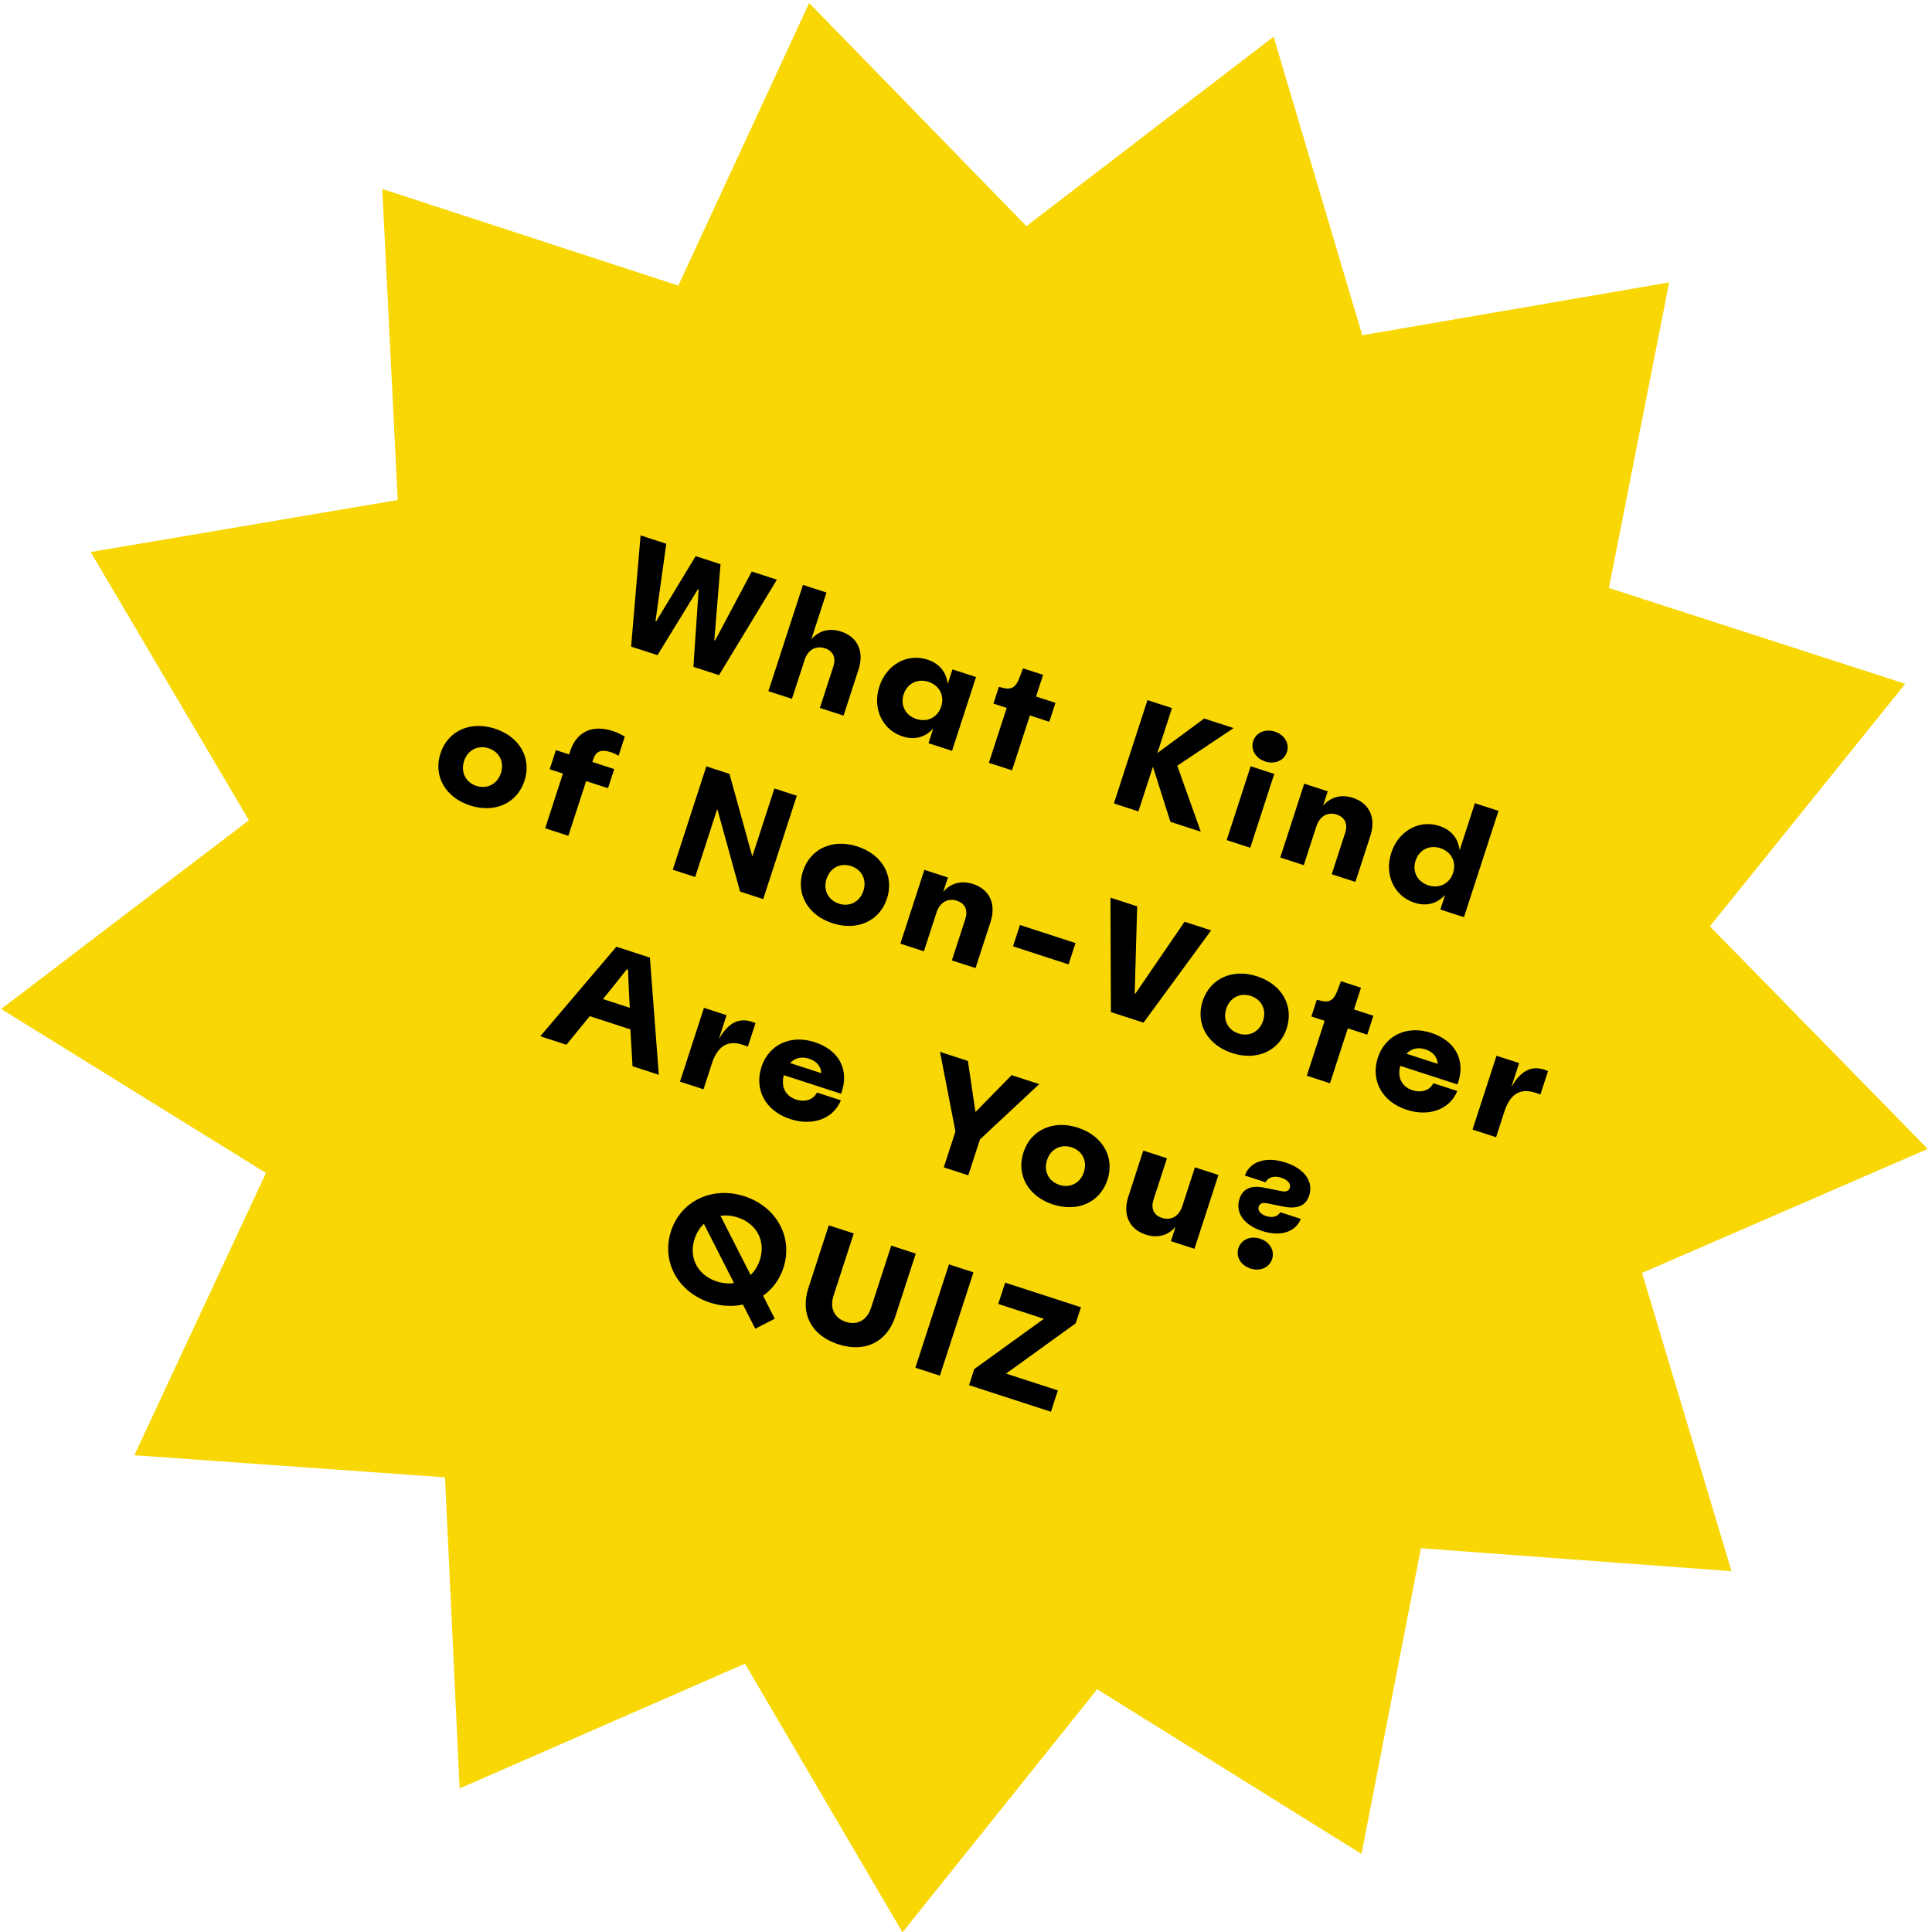
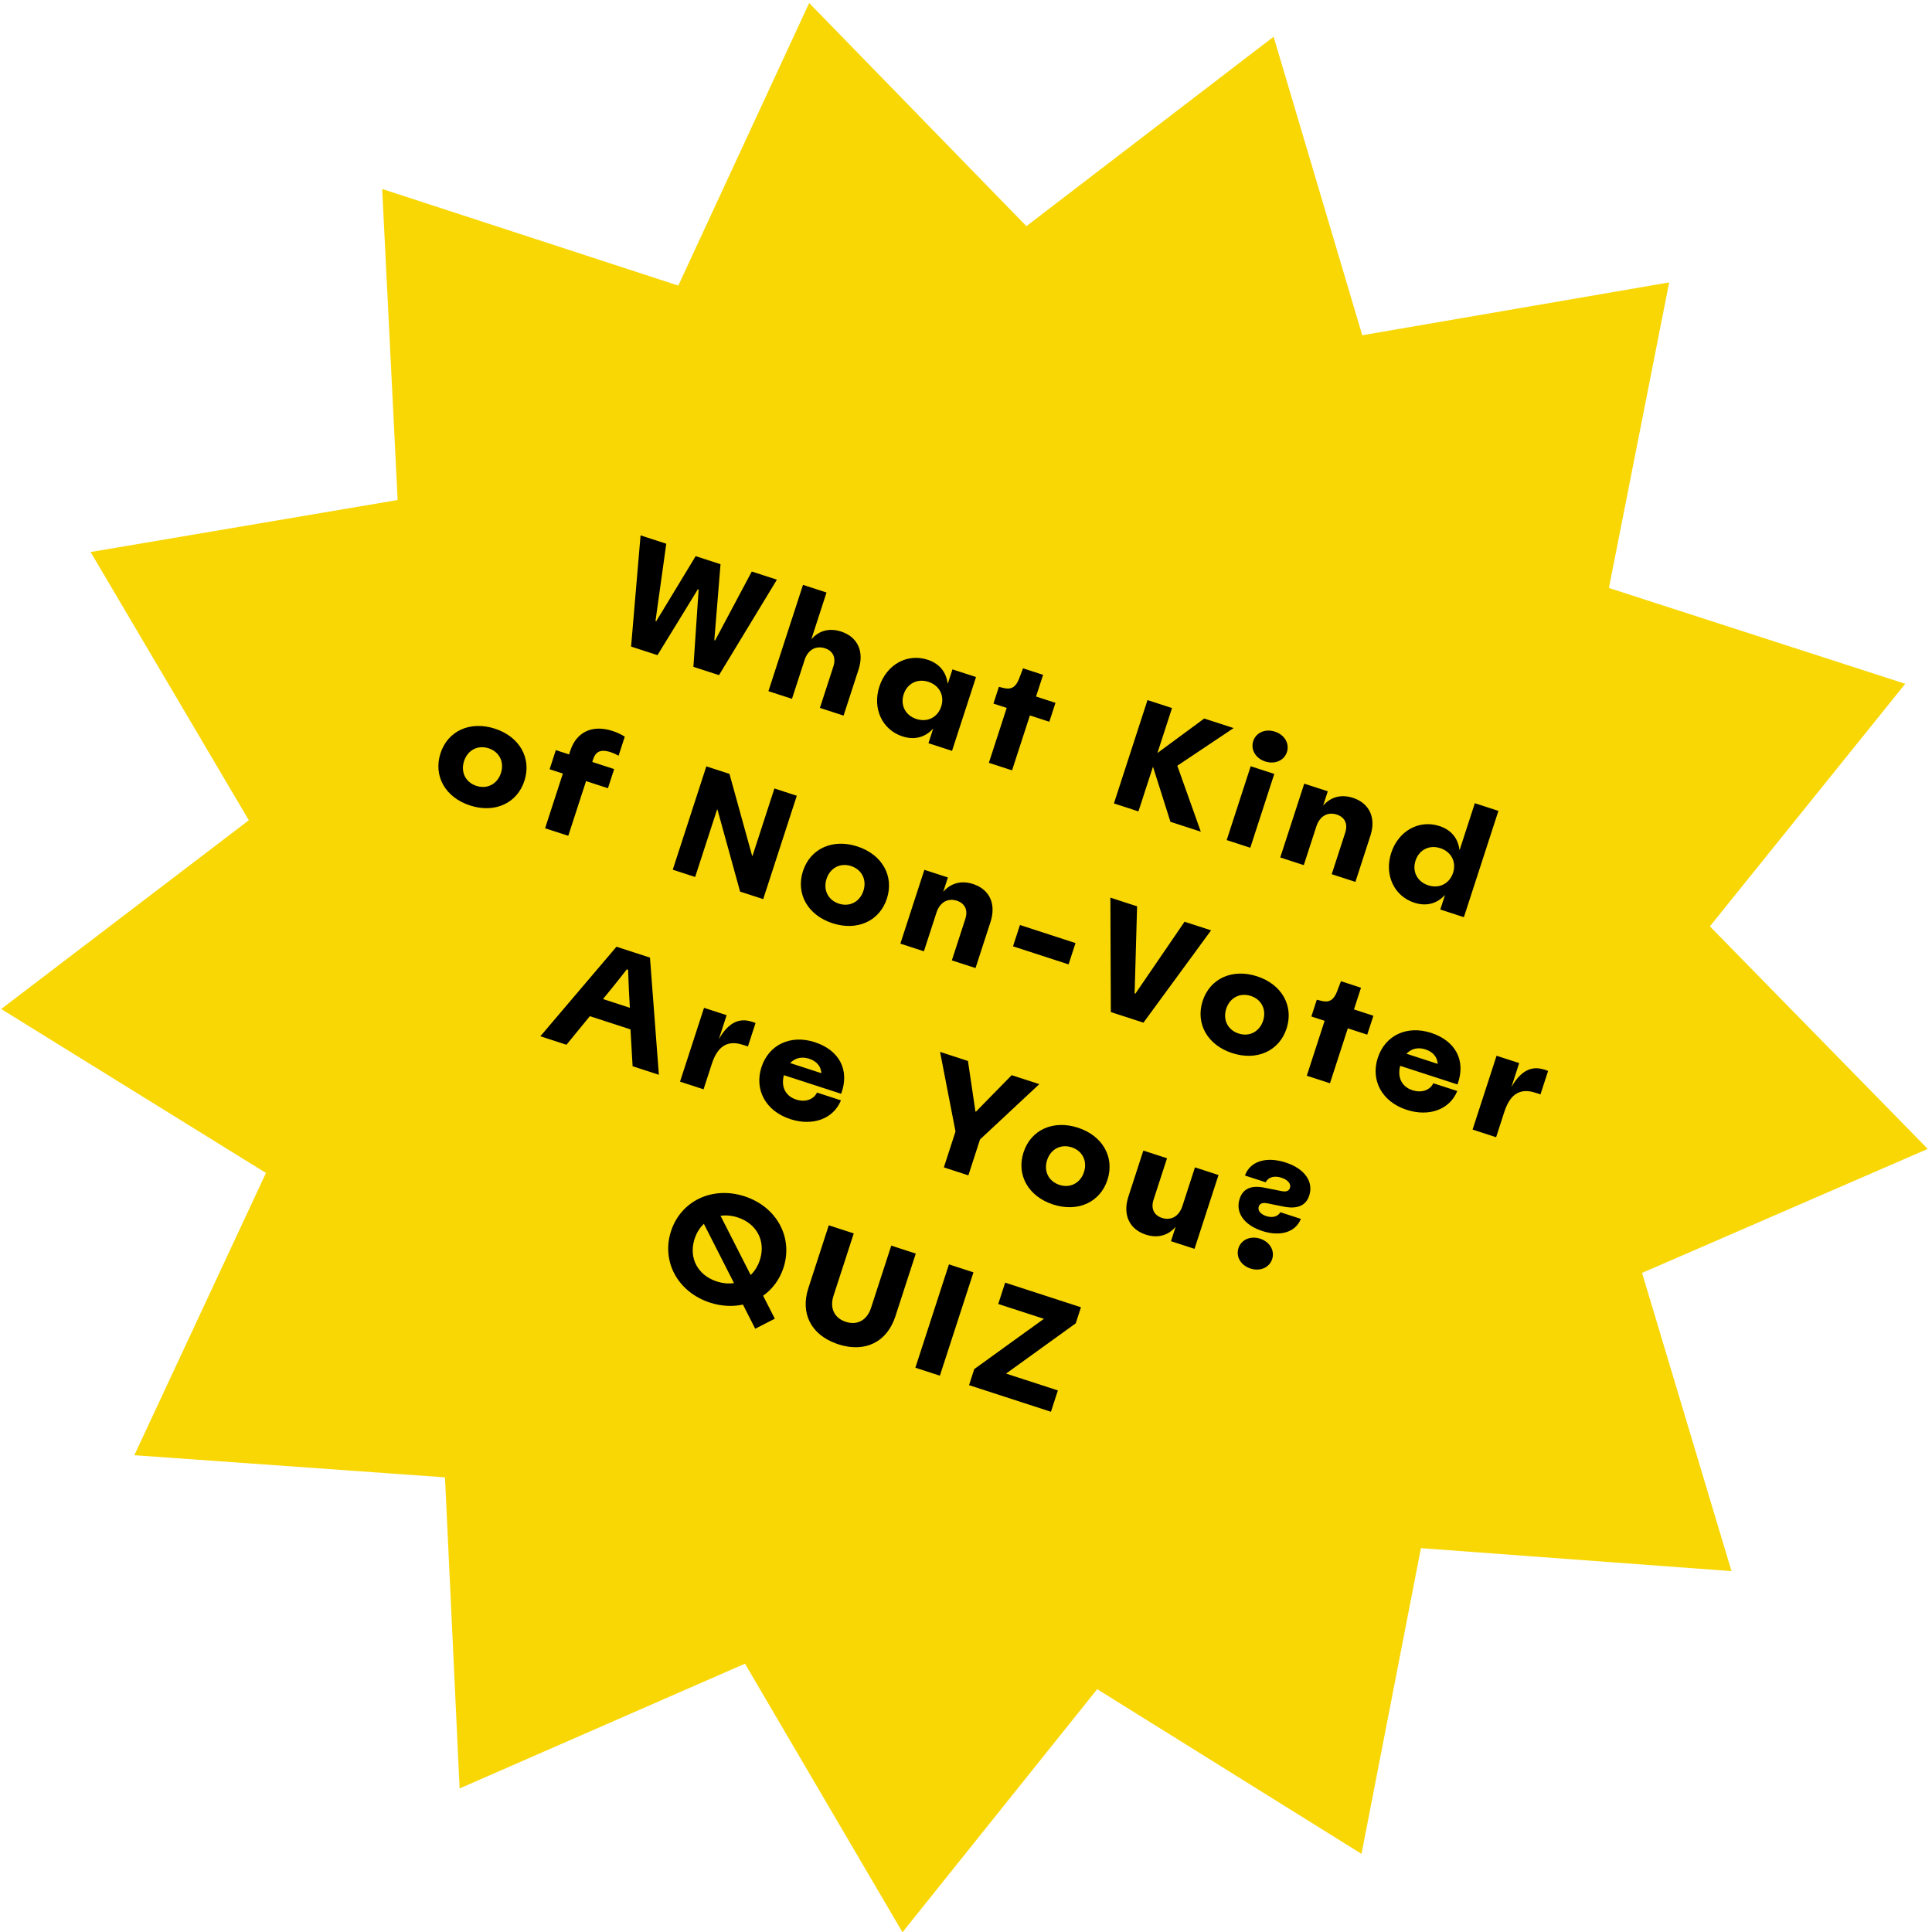
- <svg xmlns="http://www.w3.org/2000/svg" width="252px" height="252px" viewBox="0 0 252 252" version="1.1">
-   <g id="Desktop-Story" stroke="none" stroke-width="1" fill="none" fill-rule="evenodd">
-     <g id="Landing---Story" transform="translate(-1101, -6942)">
-       <g id="6_DEMOGRAPHICS" transform="translate(0, 6846)">
-         <g id="quiz-button" transform="translate(1228, 222) rotate(35) translate(-1228, -222) translate(1069, 63)">
-           <polygon id="Star" fill="#F8D705" transform="translate(158.625, 158.625) rotate(-17) translate(-158.625, -158.625) " points="158.625 254.859 128.256 281.838 113.903 243.836 74.475 253.611 79.426 213.292 39.971 203.624 63.092 170.225 32.65 143.329 68.644 124.5 54.188 86.538 94.81 86.593 99.652 46.261 135.595 65.187 158.625 31.725 181.655 65.187 217.598 46.261 222.44 86.593 263.062 86.538 248.606 124.5 284.6 143.329 254.158 170.225 277.279 203.624 237.824 213.292 242.775 253.611 203.347 243.836 188.994 281.838" />
-           <path d="M105.452,132.795 L109.072,132.795 L111.429,122.993 L111.532,122.993 L113.997,132.795 L117.508,132.795 L120.841,118.62 L117.397,118.62 L115.623,128.648 L115.519,128.648 L113.226,118.973 L109.816,118.973 L107.55,128.63 L107.446,128.63 L105.672,118.62 L102.147,118.62 L105.452,132.795 Z M130.896,122.467 C129.277,122.467 128.098,123.255 127.523,124.616 L127.514,124.615 L127.514,118.215 L124.285,118.215 L124.285,122.67 L124.283,122.67 L124.283,132.795 L127.514,132.795 L127.514,127.302 C127.582,126.005 128.366,125.193 129.562,125.193 C130.681,125.193 131.343,125.906 131.343,127.11 L131.343,132.795 L134.59,132.795 L134.59,126.471 C134.59,124.078 133.249,122.564 131.106,122.472 L130.896,122.467 Z M146.235,122.67 L146.235,124.608 L146.201,124.614 C145.569,123.242 144.356,122.467 142.744,122.467 C139.966,122.467 137.858,124.725 137.858,127.74 C137.858,130.771 139.984,132.997 142.744,132.997 C144.374,132.997 145.574,132.209 146.2,130.85 L146.235,130.856 L146.235,132.794 L149.469,132.794 L149.469,122.669 L146.235,122.67 Z M143.759,130.279 C142.253,130.279 141.188,129.224 141.188,127.732 C141.188,126.245 142.251,125.185 143.757,125.185 C145.267,125.185 146.336,126.243 146.336,127.732 C146.336,129.219 145.27,130.279 143.759,130.279 Z M154.518,132.795 L157.698,132.795 L157.698,125.264 L160.362,125.264 L160.362,122.67 L157.698,122.67 L157.698,119.695 L154.948,119.695 L154.875,121.136 C154.816,122.304 154.364,122.839 153.368,122.916 L152.698,122.967 L152.698,125.263 L154.518,125.263 L154.518,132.795 Z M179.415,132.795 L183.583,132.795 L178.01,125.563 L183.48,118.62 L179.447,118.62 L175.052,124.759 L175.028,124.753 L175.028,118.62 L171.666,118.62 L171.666,132.795 L175.028,132.795 L175.028,126.702 L175.052,126.697 L179.415,132.795 Z M188.747,121.489 C190.07,121.489 191.058,120.611 191.058,119.445 C191.058,118.276 190.07,117.398 188.747,117.398 C187.423,117.398 186.435,118.276 186.435,119.445 C186.435,120.611 187.423,121.489 188.747,121.489 Z M187.134,132.795 L190.369,132.795 L190.369,122.67 L187.134,122.67 L187.134,132.795 Z M201.093,122.467 C199.475,122.467 198.295,123.255 197.721,124.616 L197.707,124.614 L197.707,122.67 L194.48,122.67 L194.48,132.795 L197.707,132.795 L197.707,127.486 C197.707,126.082 198.508,125.193 199.76,125.193 C200.879,125.193 201.541,125.906 201.541,127.11 L201.541,132.795 L204.788,132.795 L204.788,126.471 C204.788,124.078 203.446,122.564 201.303,122.472 L201.093,122.467 Z M216.44,118.215 L216.44,124.608 L216.408,124.614 C215.776,123.242 214.563,122.467 212.951,122.467 C210.173,122.467 208.065,124.725 208.065,127.74 C208.065,130.771 210.19,132.997 212.951,132.997 C214.581,132.997 215.781,132.209 216.407,130.85 L216.44,130.856 L216.44,132.794 L219.675,132.794 L219.675,118.214 L216.44,118.215 Z M213.966,130.279 C212.46,130.279 211.395,129.224 211.395,127.732 C211.395,126.245 212.458,125.185 213.964,125.185 C215.445,125.185 216.501,126.202 216.541,127.645 L216.541,127.818 C216.503,129.202 215.53,130.196 214.142,130.273 L213.966,130.279 Z M91.874,158.997 C95.269,158.997 97.639,156.825 97.639,153.732 C97.639,150.639 95.269,148.467 91.874,148.467 C88.479,148.467 86.109,150.639 86.109,153.732 C86.109,156.825 88.479,158.997 91.874,158.997 Z M91.874,156.31 C90.395,156.31 89.345,155.243 89.345,153.732 C89.345,152.222 90.395,151.155 91.874,151.155 C93.353,151.155 94.403,152.222 94.403,153.732 C94.403,155.243 93.353,156.31 91.874,156.31 Z M107.139,146.715 C107.515,146.715 107.908,146.757 108.298,146.836 L108.298,144.223 C107.767,144.086 107.148,144.012 106.543,144.012 C103.767,144.012 102.116,145.594 102.116,148.156 L102.116,148.67 L100.296,148.67 L100.296,151.295 L102.116,151.295 L102.116,158.794 L105.296,158.794 L105.296,151.295 L108.298,151.295 L108.298,148.67 L105.296,148.67 L105.296,148.288 C105.296,147.272 105.809,146.767 106.953,146.719 L107.139,146.715 Z M119.614,158.795 L122.686,158.795 L122.686,149.555 L122.738,149.537 L128.848,158.795 L132.02,158.795 L132.02,144.62 L128.948,144.62 L128.948,153.86 L128.903,153.878 L122.786,144.62 L119.614,144.62 L119.614,158.795 Z M141.588,158.997 C144.983,158.997 147.353,156.825 147.353,153.732 C147.353,150.639 144.983,148.467 141.588,148.467 C138.192,148.467 135.823,150.639 135.823,153.732 C135.823,156.825 138.192,158.997 141.588,158.997 Z M141.588,156.31 C140.108,156.31 139.059,155.243 139.059,153.732 C139.059,152.222 140.108,151.155 141.588,151.155 C143.067,151.155 144.116,152.222 144.116,153.732 C144.116,155.243 143.067,156.31 141.588,156.31 Z M157.444,148.467 C155.826,148.467 154.646,149.255 154.072,150.616 L154.058,150.614 L154.058,148.67 L150.831,148.67 L150.831,158.795 L154.058,158.795 L154.058,153.486 C154.058,152.082 154.86,151.193 156.111,151.193 C157.23,151.193 157.892,151.906 157.892,153.11 L157.892,158.795 L161.139,158.795 L161.139,152.471 C161.139,150.078 159.798,148.564 157.655,148.472 L157.444,148.467 Z M164.911,151.66 L164.911,154.586 L172.531,154.586 L172.531,151.662 L164.911,151.66 Z M185.2,144.62 L181.999,155.523 L181.904,155.523 L178.701,144.62 L175.036,144.62 L179.704,158.795 L184.178,158.795 L188.845,144.62 L185.2,144.62 Z M196.404,158.997 C199.8,158.997 202.169,156.825 202.169,153.732 C202.169,150.639 199.8,148.467 196.404,148.467 C193.009,148.467 190.639,150.639 190.639,153.732 C190.639,156.825 193.009,158.997 196.404,158.997 Z M196.404,156.31 C194.925,156.31 193.875,155.243 193.875,153.732 C193.875,152.222 194.925,151.155 196.404,151.155 C197.884,151.155 198.933,152.222 198.933,153.732 C198.933,155.243 197.884,156.31 196.404,156.31 Z M206.57,158.795 L209.75,158.795 L209.75,151.264 L212.415,151.264 L212.415,148.67 L209.75,148.67 L209.75,145.695 L207,145.695 L206.927,147.136 C206.869,148.304 206.417,148.839 205.42,148.916 L204.751,148.967 L204.751,151.263 L206.57,151.263 L206.57,158.795 Z M222.57,154.625 C222.427,155.65 221.494,156.334 220.266,156.334 C218.831,156.334 217.857,155.408 217.76,153.804 L225.612,153.804 C225.748,150.485 223.604,148.467 220.258,148.467 C216.947,148.467 214.656,150.632 214.656,153.714 C214.656,156.784 216.93,158.997 220.336,158.997 C223.354,158.997 225.657,157.274 225.856,154.625 L222.57,154.625 Z M220.234,150.747 C221.267,150.747 222.006,151.216 222.335,152.048 L218.05,152.048 C218.409,151.29 219.081,150.813 220.027,150.753 L220.234,150.747 Z M235.781,148.467 C234.005,148.467 232.917,149.572 232.418,151.887 L232.4,151.886 L232.4,148.67 L229.3,148.67 L229.3,158.795 L232.527,158.795 L232.527,155.295 C232.527,153.005 233.414,151.694 235.586,151.694 L235.938,151.696 C236.065,151.698 236.194,151.702 236.308,151.71 L236.308,148.491 C236.19,148.48 236.068,148.474 235.951,148.47 L235.781,148.467 Z M122.542,184.795 L126.147,184.795 L120.321,170.62 L115.727,170.62 L109.894,184.795 L113.473,184.795 L115.222,180.308 L120.794,180.308 L122.542,184.795 Z M117.92,173.009 L118.099,173.009 L118.47,174.02 C118.667,174.551 118.872,175.102 119.049,175.581 L119.849,177.653 L116.167,177.653 L116.963,175.597 L117.451,174.291 C117.562,173.992 117.671,173.695 117.773,173.414 L117.92,173.009 Z M135.533,174.467 C133.757,174.467 132.669,175.572 132.171,177.887 L132.153,177.886 L132.153,174.67 L129.052,174.67 L129.052,184.795 L132.279,184.795 L132.279,181.295 C132.279,179.005 133.167,177.694 135.339,177.694 L135.69,177.696 C135.817,177.698 135.947,177.702 136.06,177.71 L136.06,174.491 C135.942,174.48 135.82,174.474 135.703,174.47 L135.533,174.467 Z M146.481,180.625 C146.338,181.65 145.404,182.334 144.177,182.334 C142.742,182.334 141.767,181.408 141.67,179.804 L149.523,179.804 C149.659,176.485 147.514,174.467 144.169,174.467 C140.858,174.467 138.567,176.632 138.567,179.714 C138.567,182.784 140.84,184.997 144.247,184.997 C147.265,184.997 149.568,183.274 149.767,180.625 L146.481,180.625 Z M144.145,176.747 C145.178,176.747 145.917,177.216 146.245,178.048 L141.961,178.048 C142.319,177.29 142.992,176.813 143.938,176.753 L144.145,176.747 Z M165.232,184.795 L168.594,184.795 L168.594,179.873 L173.719,170.62 L169.933,170.62 L166.972,176.58 L166.893,176.58 L163.932,170.62 L160.108,170.62 L165.233,179.873 L165.232,184.795 Z M180.275,184.997 C183.67,184.997 186.04,182.825 186.04,179.732 C186.04,176.639 183.67,174.467 180.275,174.467 C176.88,174.467 174.51,176.639 174.51,179.732 C174.51,182.825 176.88,184.997 180.275,184.997 Z M180.275,182.31 C178.796,182.31 177.746,181.243 177.746,179.732 C177.746,178.222 178.796,177.155 180.275,177.155 C181.754,177.155 182.804,178.222 182.804,179.732 C182.804,181.243 181.754,182.31 180.275,182.31 Z M196.384,174.67 L196.384,179.978 C196.384,181.382 195.583,182.271 194.332,182.271 C193.212,182.271 192.551,181.558 192.551,180.355 L192.551,174.67 L189.303,174.67 L189.303,180.993 C189.303,183.464 190.733,184.997 192.998,184.997 C194.616,184.997 195.796,184.209 196.37,182.849 L196.384,182.85 L196.384,184.795 L199.61,184.795 L199.61,174.67 L196.384,174.67 Z M207.276,179.859 C209.802,179.859 211.486,178.645 211.597,176.797 L208.792,176.797 C208.641,177.447 208.046,177.845 207.196,177.845 C206.435,177.845 205.879,177.523 205.879,176.959 C205.879,176.438 206.348,176.271 206.758,176.224 L208.916,175.976 C210.76,175.77 211.698,174.977 211.698,173.56 C211.698,171.688 210.073,170.418 207.433,170.418 C204.786,170.418 202.962,171.698 202.917,173.675 L205.746,173.675 C205.86,172.935 206.536,172.478 207.521,172.478 C208.392,172.478 208.986,172.831 208.986,173.403 C208.986,173.924 208.507,174.085 208.095,174.132 L205.803,174.404 C204.061,174.602 203.182,175.39 203.182,176.779 C203.182,178.577 204.649,179.779 207.034,179.855 L207.276,179.859 Z M207.348,184.985 C208.672,184.985 209.66,184.108 209.66,182.941 C209.66,181.773 208.672,180.894 207.348,180.894 C206.025,180.894 205.036,181.773 205.036,182.941 C205.036,184.108 206.025,184.985 207.348,184.985 Z M150.369,210.383 L147.99,208.004 C148.877,206.816 149.388,205.341 149.388,203.707 C149.388,199.546 146.074,196.417 141.679,196.417 C137.276,196.417 133.963,199.546 133.963,203.707 C133.963,207.869 137.276,210.997 141.679,210.997 C143.237,210.997 144.658,210.605 145.845,209.912 L148.349,212.411 L150.369,210.383 Z M146.147,203.708 C146.147,204.542 145.955,205.296 145.607,205.934 L139.486,199.807 C140.119,199.491 140.86,199.317 141.678,199.317 C144.237,199.317 146.041,201.024 146.142,203.488 L146.147,203.708 Z M137.203,203.707 C137.203,202.868 137.397,202.11 137.749,201.469 L143.872,207.605 C143.239,207.923 142.497,208.098 141.678,208.098 C139.112,208.098 137.308,206.392 137.207,203.927 L137.203,203.707 Z M159.277,210.997 C162.935,210.997 165.233,208.77 165.233,205.228 L165.233,196.62 L161.871,196.62 L161.871,205.165 C161.871,206.859 160.874,207.91 159.308,207.91 C157.716,207.91 156.727,206.845 156.727,205.165 L156.727,196.62 L153.301,196.62 L153.301,205.228 C153.301,208.699 155.504,210.896 159.029,210.994 L159.277,210.997 Z M169.783,210.795 L173.144,210.795 L173.144,196.62 L169.783,196.62 L169.783,210.795 Z M181.27,207.868 L188.375,207.868 L188.375,210.795 L177.143,210.795 L177.143,208.589 L183.759,199.546 L177.492,199.546 L177.492,196.62 L187.886,196.62 L187.886,198.825 L181.27,207.868 Z" id="WhatKindofNon-VoterAreYou?QUIZ" fill="#000000" fill-rule="nonzero" transform="translate(161.2083, 164.9043) rotate(-17) translate(-161.2083, -164.9043) " />
-         </g>
-       </g>
-     </g>
-   </g>
+ <svg xmlns="http://www.w3.org/2000/svg" width="252" height="252" fill-rule="evenodd">
+   <path fill="#f8d705" d="M97.17 217.002l-37.22 16.273-1.908-40.577-40.52-2.888 17.168-36.815L.156 131.61l32.3-24.62-20.64-34.987 40.05-6.785-2.018-40.57L88.475 37.25 105.543.39l28.335 29.107L166.122 4.79l11.563 38.94 40.032-6.893-7.858 39.854 38.65 12.5-25.48 31.637 28.414 29.03-37.263 16.172 11.668 38.9-40.51-2.997-7.75 39.875-34.478-21.48-25.394 31.706z" />
+   <path d="M82.318 84.335l3.442 1.118 5.27-8.594.098.032-.684 10.084 3.34 1.085 7.55-12.45-3.275-1.064-4.787 8.99-.1-.032.81-9.91-3.243-1.054-5.14 8.484-.1-.032 1.406-10.07-3.353-1.09-1.236 14.503zm27.39-1.96c-1.54-.5-2.904-.115-3.87 1l-.008-.004 1.978-6.087-3.07-.998-1.377 4.237-.002-.001-3.13 9.63 3.073 1 1.697-5.223c.465-1.213 1.462-1.742 2.6-1.373 1.065.346 1.474 1.228 1.102 2.373l-1.757 5.407 3.088 1.003 1.954-6.014c.74-2.276-.068-4.13-2.078-4.88l-.198-.07zm14.526 4.933l-.6 1.843-.034-.004c-.177-1.5-1.09-2.612-2.624-3.1-2.643-.86-5.345.637-6.277 3.505-.937 2.882.397 5.657 3.023 6.5 1.55.504 2.935.125 3.95-.974l.03.017-.6 1.843 3.076 1 3.13-9.63-3.076-1zm-4.706 6.472c-1.432-.465-2.12-1.798-1.658-3.217s1.798-2.094 3.23-1.628 2.126 1.803 1.666 3.22-1.8 2.093-3.238 1.626zm9.455 5.717l3.024.983 2.327-7.162 2.534.823.802-2.467-2.534-.823.92-2.83-2.615-.85-.515 1.348c-.416 1.092-1.012 1.46-1.983 1.227l-.653-.158-.71 2.184 1.73.562-2.327 7.163zm23.68 7.694l3.964 1.288-3.065-8.6 7.347-4.913-3.835-1.246-6.077 4.48-.02-.013 1.895-5.833-3.197-1.04-4.38 13.48 3.197 1.04 1.883-5.794.025.002 2.265 7.148zm12.368-7.87c1.26.41 2.47-.12 2.83-1.23s-.308-2.252-1.566-2.66-2.47.12-2.83 1.232.308 2.25 1.567 2.66zm-5.027 10.254l3.077 1 3.13-9.63-3.077-1-3.13 9.63zm16.467-5.508c-1.54-.5-2.905-.115-3.87 1l-.012-.006.6-1.85-3.07-.997-3.13 9.63 3.07.997 1.64-5.048c.434-1.335 1.47-1.933 2.66-1.547 1.065.346 1.474 1.228 1.102 2.373l-1.757 5.407 3.088 1.003 1.954-6.014c.74-2.276-.068-4.13-2.078-4.88l-.2-.07zm15.9.698l-1.976 6.08-.033-.004c-.177-1.5-1.09-2.612-2.624-3.1-2.643-.86-5.345.637-6.276 3.505-.937 2.882.397 5.656 3.023 6.5 1.55.504 2.935.125 3.95-.974l.03.016-.6 1.844 3.076 1 4.505-13.866-3.076-1zm-6.08 10.71c-1.432-.465-2.12-1.798-1.658-3.217s1.798-2.093 3.23-1.628c1.41.458 2.1 1.75 1.69 3.136l-.054.165c-.465 1.304-1.697 1.95-3.04 1.593l-.17-.05zM61.307 105.06c3.23 1.05 6.154-.284 7.1-3.226s-.627-5.74-3.856-6.79-6.154.284-7.1 3.226.627 5.74 3.856 6.79zm.83-2.555c-1.407-.457-2.075-1.797-1.608-3.233s1.795-2.127 3.202-1.67 2.075 1.797 1.608 3.233-1.795 2.128-3.202 1.67zm17.483-4.41a5.87 5.87 0 0 1 1.065.473l.807-2.485c-.462-.294-1.03-.555-1.604-.742-2.64-.858-4.7.136-5.5 2.572l-.16.49-1.73-.562-.81 2.497 1.73.562-2.318 7.133 3.024.983 2.318-7.133 2.855.928.81-2.497-2.855-.928.118-.363c.314-.967.957-1.29 2.06-.98l.178.054zm8.132 15.344l2.92.95 2.855-8.788h.056l2.95 10.693 3.017.98 4.38-13.48-2.92-.95-2.855 8.788-.05.003-2.957-10.695-3.017-.98-4.38 13.48zm20.835 6.983c3.23 1.05 6.154-.284 7.1-3.226s-.627-5.74-3.856-6.79-6.154.284-7.1 3.226.627 5.74 3.856 6.79zm.83-2.555c-1.407-.457-2.075-1.797-1.608-3.233s1.795-2.127 3.202-1.67 2.075 1.797 1.608 3.233-1.795 2.128-3.202 1.67zm17.504-2.56c-1.54-.5-2.905-.115-3.87 1l-.012-.006.6-1.85-3.07-.997-3.13 9.63 3.07.997 1.64-5.048c.434-1.335 1.47-1.933 2.66-1.547 1.065.346 1.474 1.228 1.102 2.373l-1.757 5.407 3.088 1.003 1.954-6.014c.74-2.276-.068-4.13-2.078-4.88l-.2-.07zm6.115 5.344l-.904 2.783 7.247 2.355.904-2.78-7.246-2.357zm21.472-.426l-6.414 9.38-.1-.03.323-11.36-3.485-1.132.06 14.924 4.255 1.382 8.82-12.04-3.467-1.126zm6.213 17.136c3.23 1.05 6.154-.284 7.1-3.226s-.627-5.74-3.856-6.79-6.154.284-7.1 3.226.627 5.74 3.856 6.79zm.83-2.555c-1.407-.457-2.075-1.797-1.608-3.233s1.795-2.127 3.202-1.67 2.075 1.797 1.608 3.233-1.795 2.128-3.202 1.67zm8.9 5.504l3.024.983 2.327-7.162 2.534.823.802-2.467-2.534-.823.92-2.83-2.615-.85-.515 1.348c-.416 1.092-1.012 1.46-1.983 1.227l-.653-.158-.71 2.184 1.73.562-2.327 7.163zm16.505.98c-.453.93-1.55 1.292-2.72.913-1.365-.444-2.005-1.625-1.602-3.18l7.47 2.427c1.154-3.114-.26-5.696-3.443-6.73-3.15-1.023-5.997.327-6.95 3.26-.95 2.92.53 5.727 3.77 6.78 2.87.933 5.593.006 6.6-2.452l-3.125-1.015zm-1.023-4.41c.982.32 1.54.994 1.595 1.887l-4.075-1.324c.575-.6 1.362-.856 2.28-.62l.2.058zm15.5 2.636c-1.69-.55-3.065.166-4.255 2.214l-.017-.007.994-3.06-2.95-.958-3.13 9.63 3.07.997 1.08-3.328c.708-2.18 1.957-3.15 4.022-2.48l.334.1.348.127.995-3.062-.333-.13-.16-.055zm-118.922-.443l3.428 1.114-1.16-15.282-4.368-1.42-9.928 11.68 3.404 1.106 3.05-3.727 5.3 1.722.276 4.807zm-.754-12.637l.17.055.04 1.076.068 1.664.12 2.217-3.5-1.138 1.392-1.71.868-1.09.577-.734.265-.34zm16.3 6.83c-1.69-.55-3.065.166-4.255 2.214l-.017-.007.994-3.06-2.95-.958-3.13 9.63 3.07.997 1.08-3.328c.708-2.18 1.957-3.15 4.022-2.48l.334.1.348.127.995-3.062-.333-.13-.16-.055zm8.51 9.24c-.453.93-1.55 1.292-2.72.913-1.365-.444-2.005-1.625-1.602-3.18l7.47 2.427c1.154-3.114-.26-5.696-3.443-6.73-3.15-1.023-5.997.327-6.95 3.26-.95 2.92.53 5.727 3.77 6.78 2.87.933 5.593.006 6.6-2.452l-3.125-1.015zm-1.023-4.41c.982.32 1.54.994 1.595 1.887l-4.075-1.324c.575-.6 1.362-.856 2.28-.62l.2.058zm17.568 14.17l3.197 1.04 1.52-4.68 7.733-7.217-3.6-1.17-4.658 4.754-.075-.024-.975-6.584-3.637-1.182 2.015 10.384-1.52 4.68zm14.244 4.84c3.23 1.05 6.154-.284 7.1-3.226s-.627-5.74-3.856-6.79-6.154.284-7.1 3.226.627 5.74 3.856 6.79zm.83-2.555c-1.407-.457-2.075-1.797-1.608-3.233s1.795-2.127 3.202-1.67 2.075 1.797 1.608 3.233-1.795 2.128-3.202 1.67zm17.68-2.29l-1.64 5.05c-.434 1.335-1.47 1.933-2.66 1.547-1.065-.346-1.474-1.228-1.102-2.373l1.757-5.407-3.088-1.003-1.954 6.014c-.763 2.35.122 4.25 2.276 4.95 1.54.5 2.905.115 3.87-1l.012.006-.6 1.85 3.07.997 3.13-9.63-3.07-.997zm8.755 8.3c2.403.78 4.38.147 5.056-1.576l-2.668-.867c-.344.57-1.033.767-1.842.504-.723-.235-1.153-.714-.98-1.25.16-.496.66-.5 1.064-.428l2.13.43c1.817.374 2.954-.1 3.392-1.438.578-1.78-.575-3.5-3.085-4.306-2.517-.818-4.647-.164-5.3 1.702l2.7.874c.337-.67 1.12-.894 2.058-.59.828.27 1.284.788 1.108 1.332-.16.496-.667.5-1.073.418l-2.263-.45c-1.718-.35-2.797.128-3.226 1.45-.556 1.7.468 3.307 2.713 4.116l.23.078zm-1.516 4.898c1.26.41 2.47-.12 2.83-1.23s-.308-2.252-1.566-2.66-2.47.12-2.83 1.232.31 2.25 1.567 2.66zm-62.04 6.547l-1.527-2.997c1.2-.856 2.152-2.1 2.657-3.655 1.286-3.958-.898-7.957-5.08-9.315-4.188-1.36-8.306.59-9.592 4.55s.898 7.957 5.086 9.318c1.48.48 2.955.547 4.297.255l1.6 3.15 2.548-1.304zm-1.953-7.654c-.258.794-.673 1.45-1.2 1.95l-3.928-7.718c.7-.106 1.458-.042 2.236.21 2.433.79 3.62 2.97 2.956 5.346l-.063.2zM90.6 161.59c.26-.798.678-1.46 1.21-1.96l3.928 7.727c-.7.107-1.46.044-2.24-.21-2.44-.793-3.63-2.973-2.963-5.348l.064-.2zm18.742 13.754c3.48 1.13 6.352-.277 7.447-3.647l2.66-8.187-3.197-1.04-2.64 8.127c-.523 1.61-1.797 2.302-3.285 1.818-1.514-.492-2.126-1.8-1.607-3.408l2.64-8.127-3.258-1.06-2.66 8.187c-1.073 3.3.343 6.07 3.666 7.254l.235.08zm10.054 3.054l3.197 1.04 4.38-13.48-3.197-1.04-4.38 13.48zm11.83.767l6.757 2.195-.904 2.783-10.682-3.47.68-2.097 9.087-6.556-5.96-1.937.904-2.783 9.886 3.212-.682 2.097-9.087 6.556z" fill="#000" fill-rule="nonzero" />
</svg>
